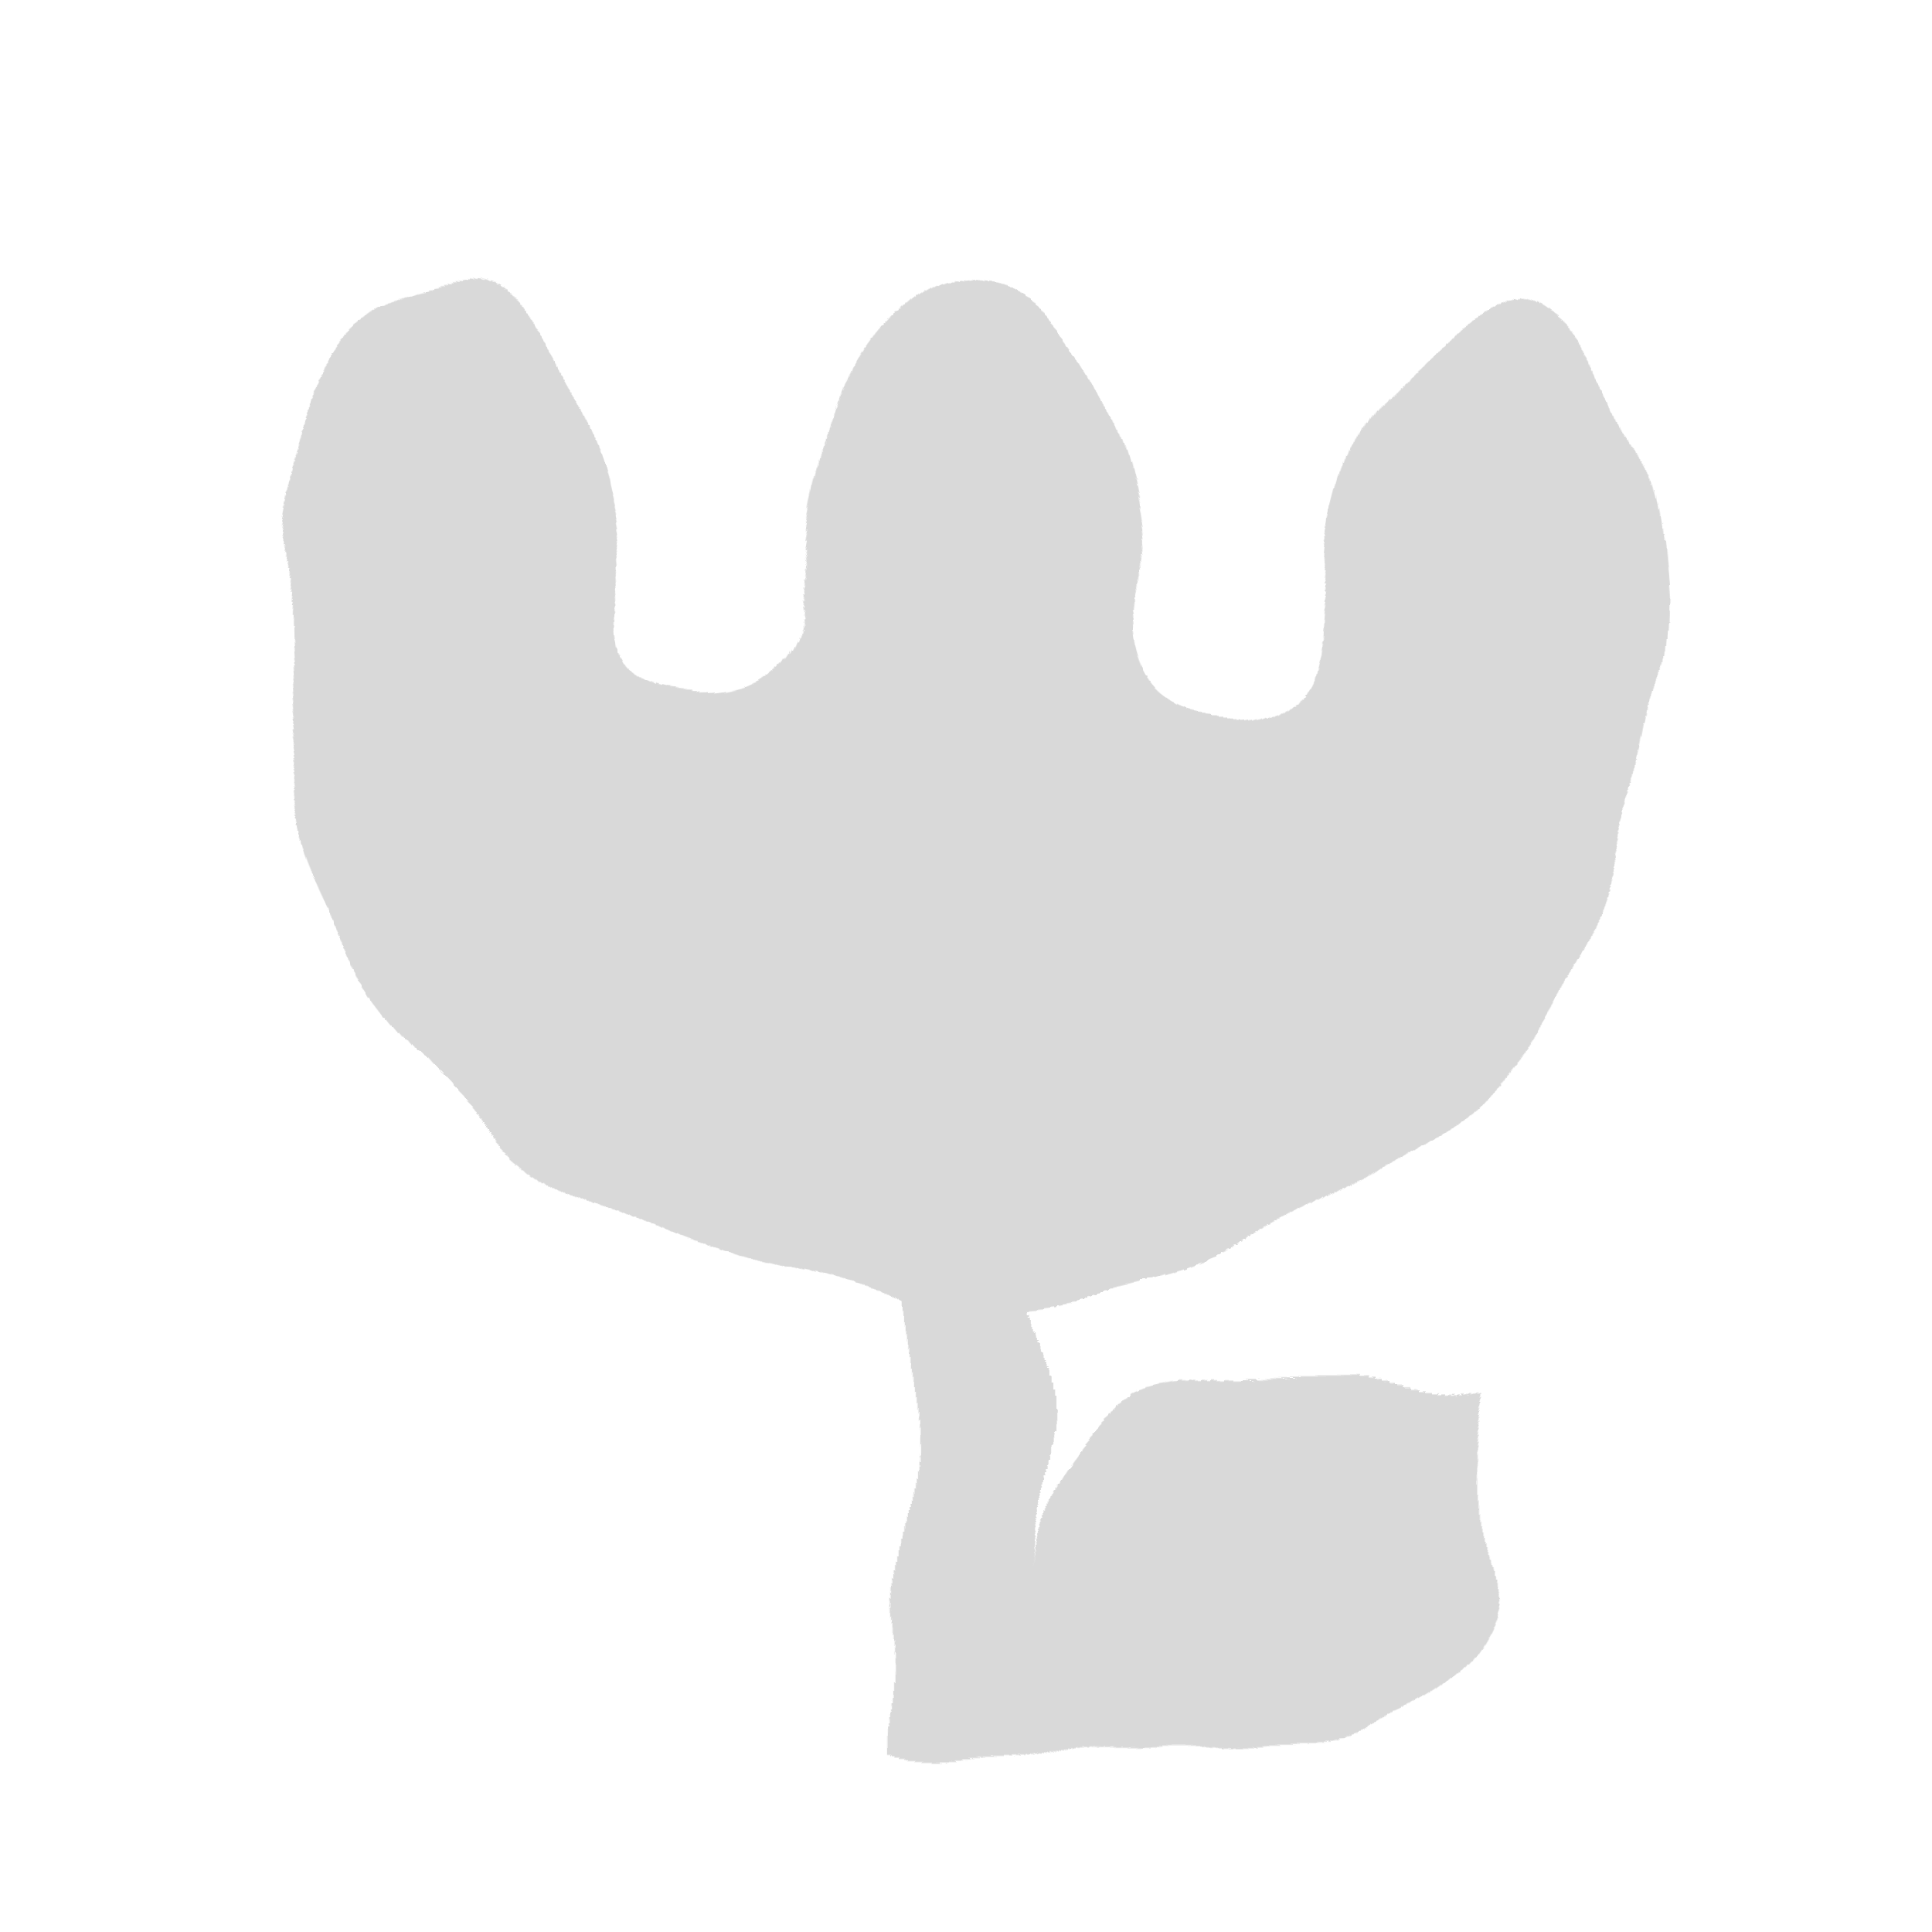
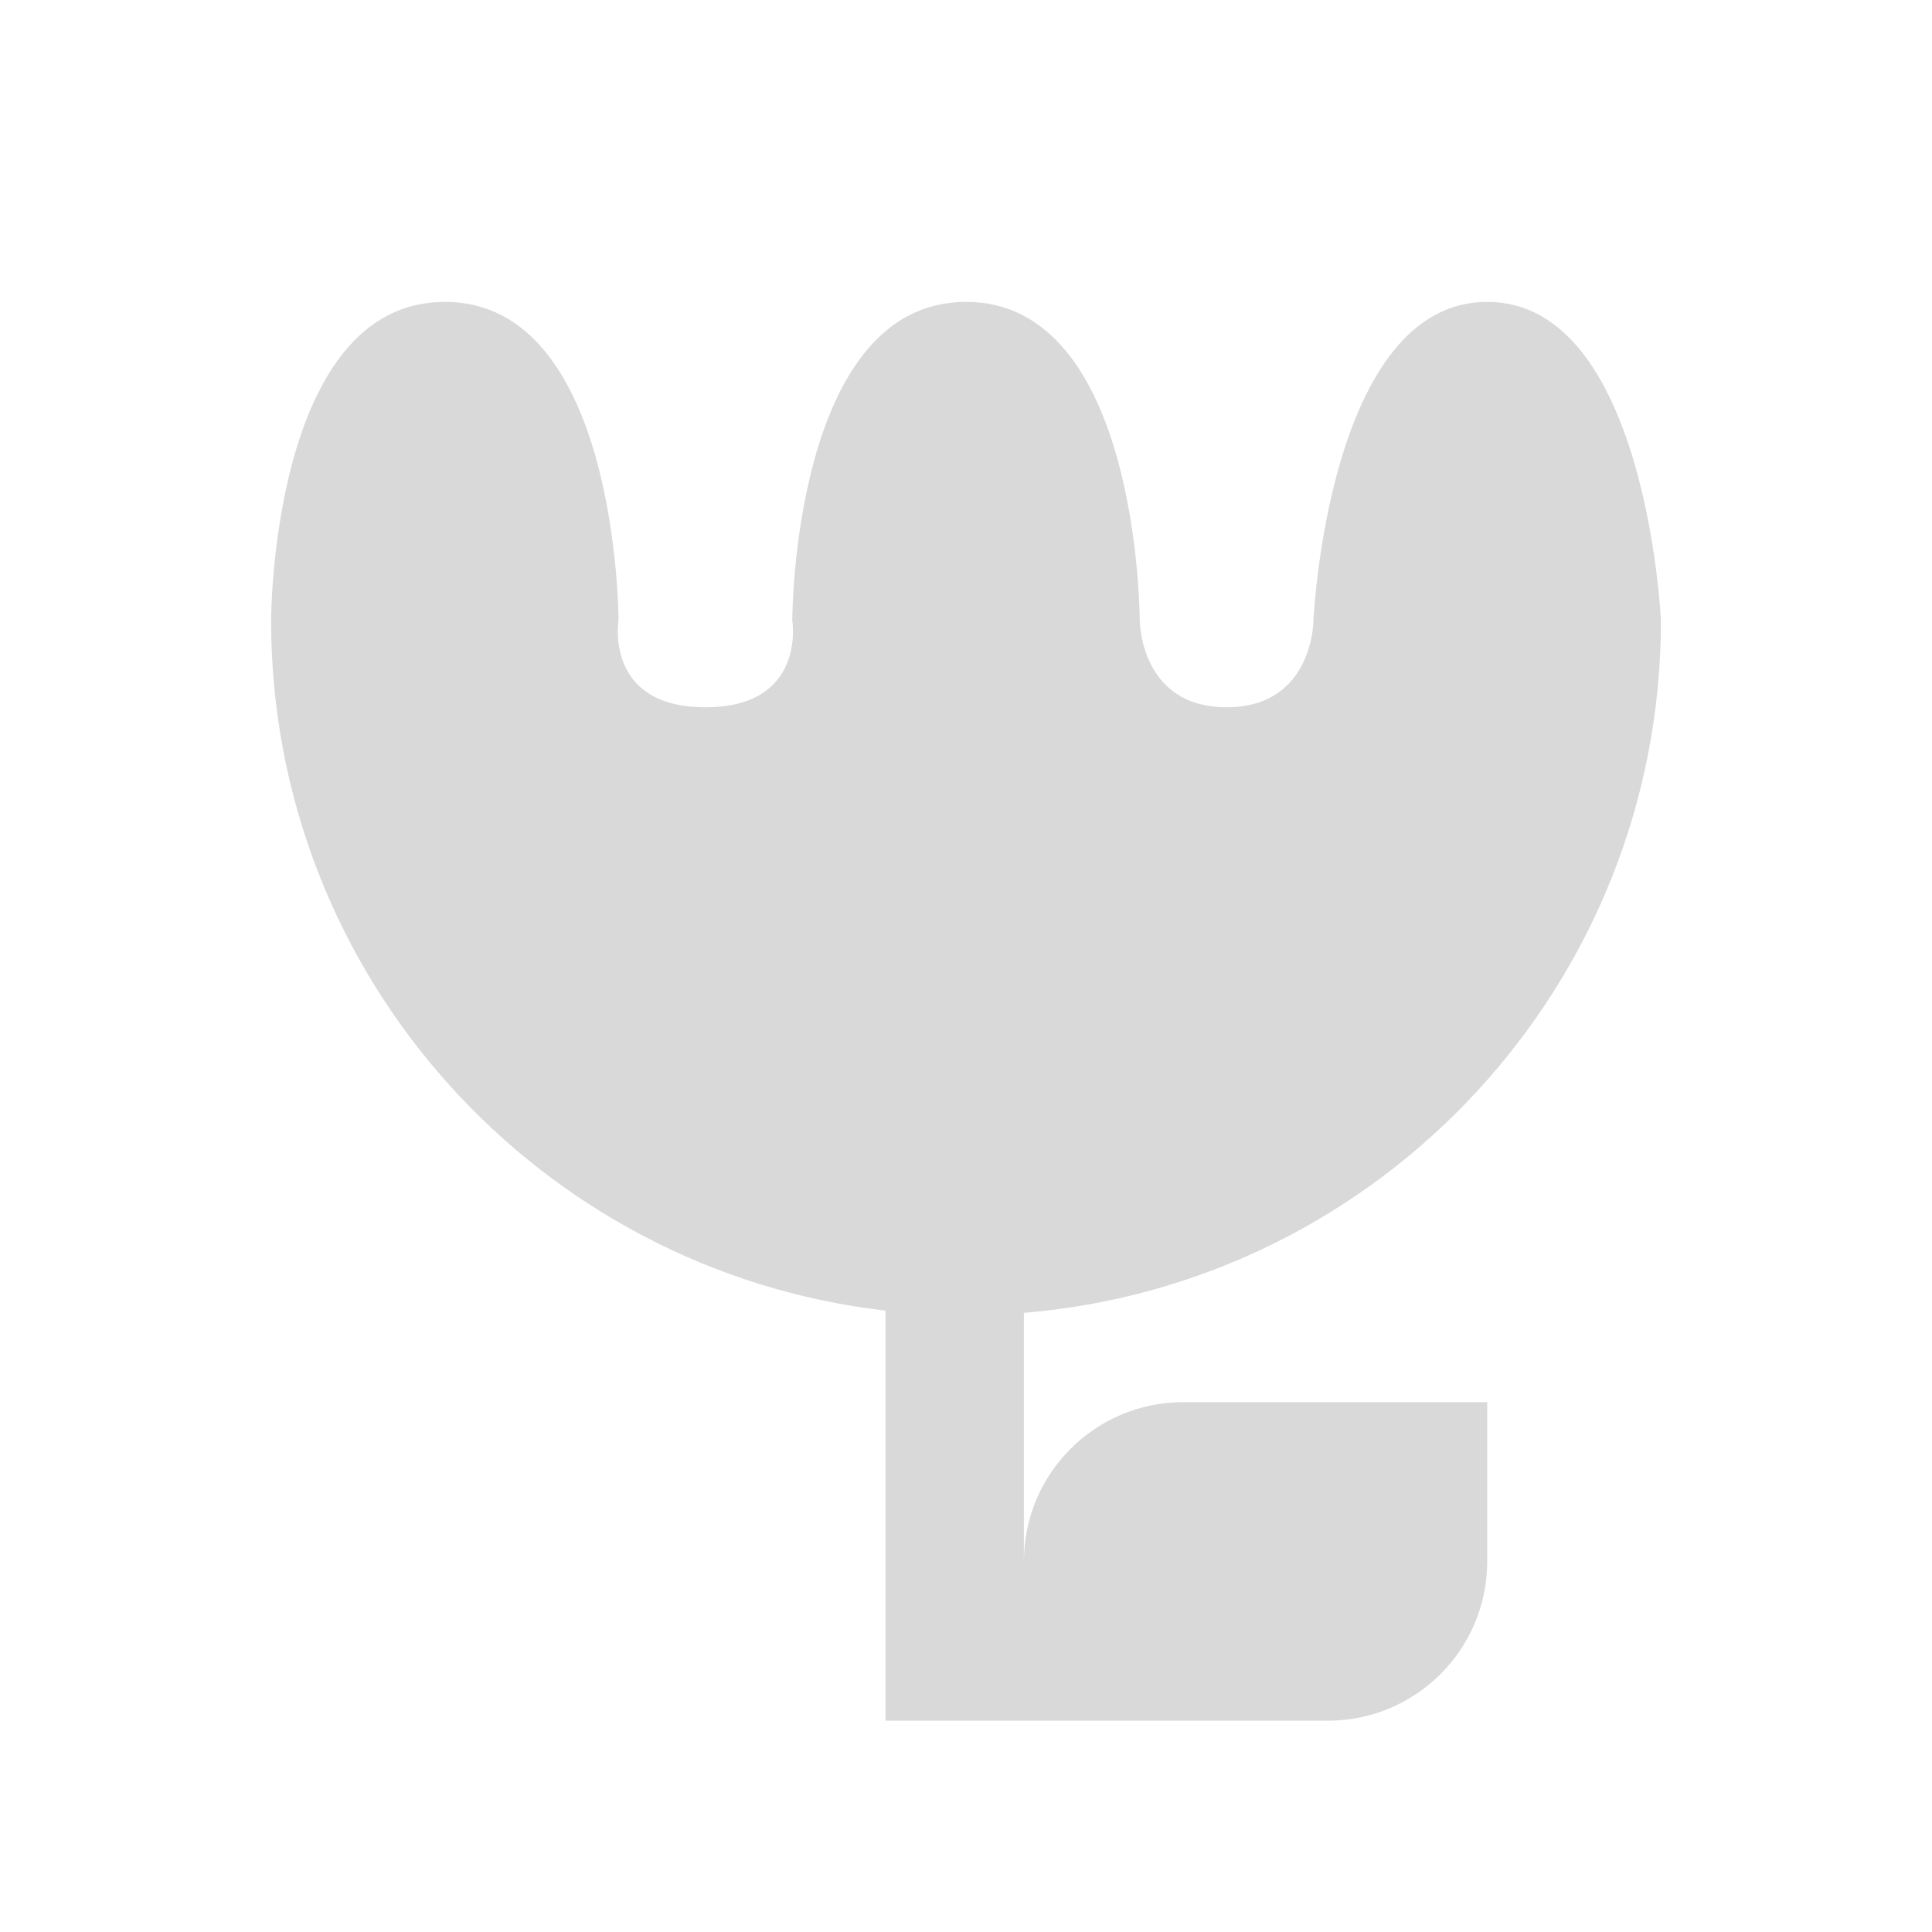
<svg xmlns="http://www.w3.org/2000/svg" width="64" height="64" viewBox="0 0 64 64" fill="none">
-   <g filter="url(#filter0_g_975_2155)">
+   <g>
    <path d="M49.266 10C54.527 10.001 55.018 20.494 55.021 20.551C55.021 32.619 45.734 42.516 33.918 43.49V51.725C33.918 48.811 36.28 46.449 39.194 46.449H49.266V51.725C49.266 54.638 46.903 57 43.989 57H29.333V43.416C17.876 42.094 8.98 32.362 8.98 20.551C8.98 20.493 8.996 10 14.735 10C20.474 10 20.489 20.493 20.489 20.551C20.489 20.551 20.01 23.429 23.367 23.429C26.725 23.429 26.245 20.551 26.245 20.551C26.245 20.493 26.261 10 32 10C37.739 10 37.755 20.493 37.755 20.551C37.755 20.551 37.755 23.429 40.633 23.429C43.51 23.428 43.51 20.551 43.51 20.551C43.513 20.495 44.004 10 49.266 10Z" fill="#D9D9D9" />
  </g>
-   <defs>
-     <filter id="filter0_g_975_2155" x="-1.869" y="-1.869" width="67.738" height="67.738" filterUnits="userSpaceOnUse" color-interpolation-filters="sRGB">
-       <feFlood flood-opacity="0" result="BackgroundImageFix" />
-       <feBlend mode="normal" in="SourceGraphic" in2="BackgroundImageFix" result="shape" />
-       <feTurbulence type="fractalNoise" baseFrequency="0.078 0.078" numOctaves="3" seed="9261" />
-       <feDisplacementMap in="shape" scale="3.738" xChannelSelector="R" yChannelSelector="G" result="displacedImage" width="100%" height="100%" />
-       <feMerge result="effect1_texture_975_2155">
-         <feMergeNode in="displacedImage" />
-       </feMerge>
-     </filter>
-   </defs>
</svg>
